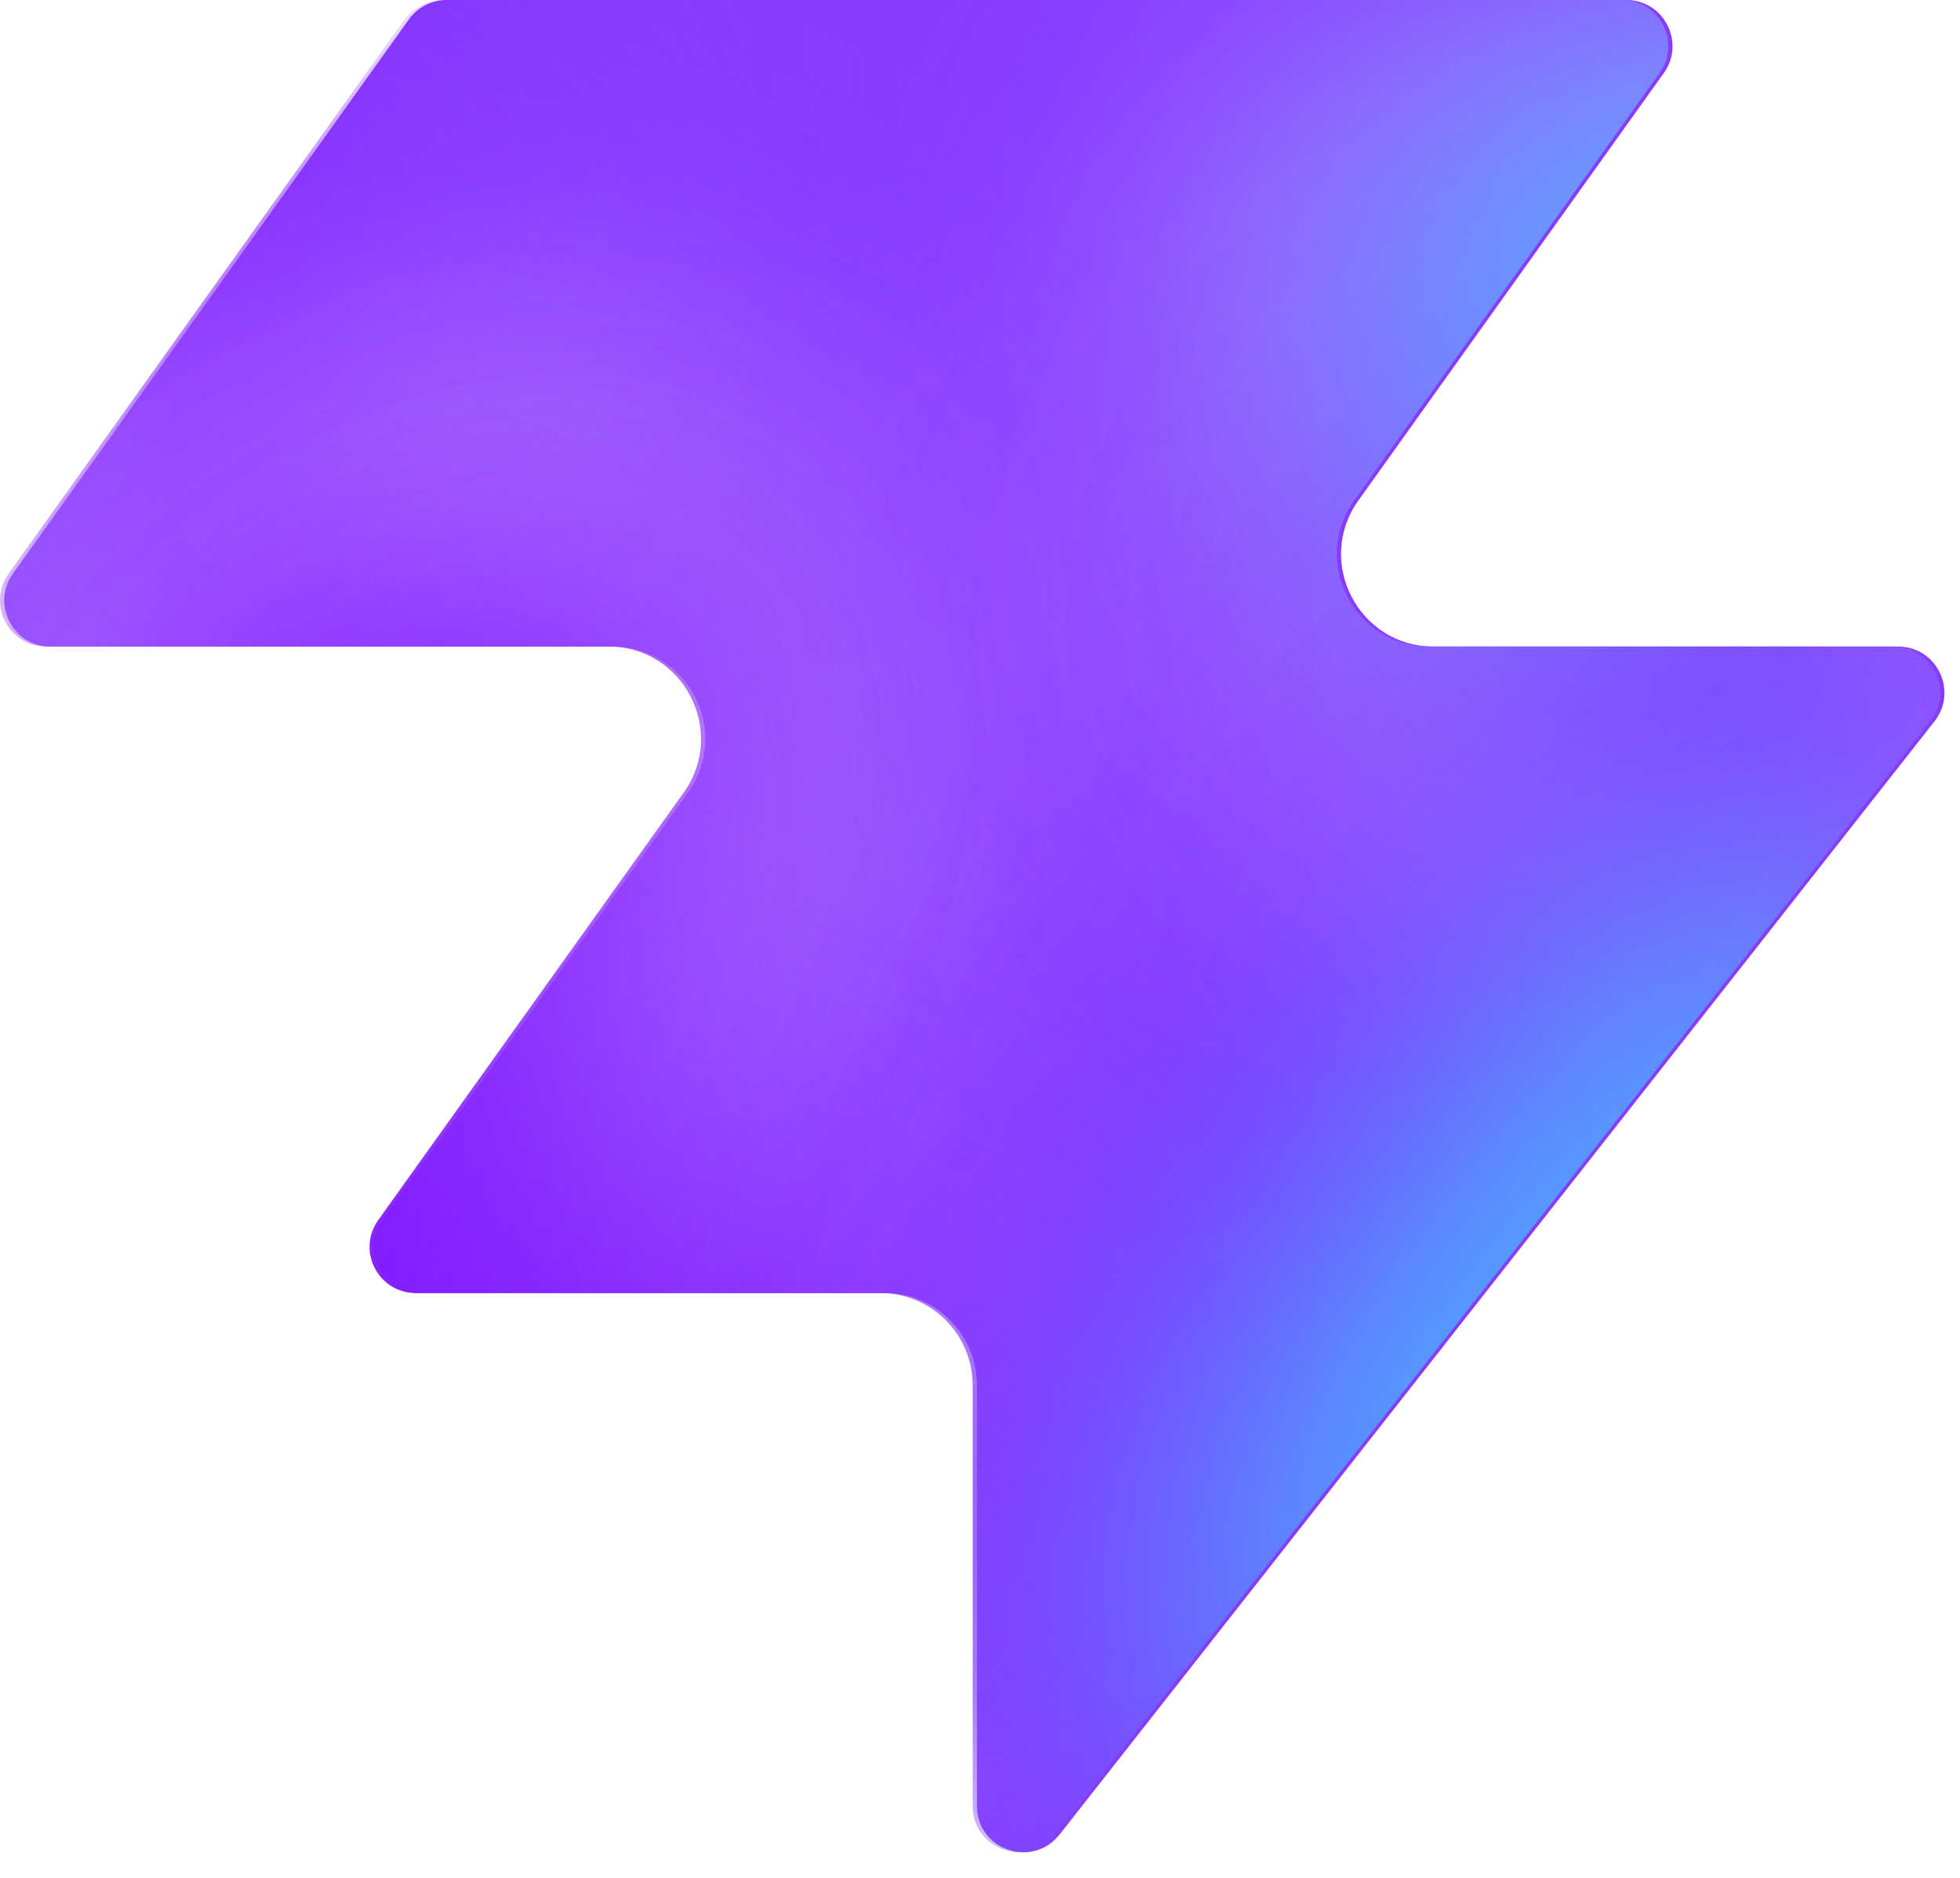
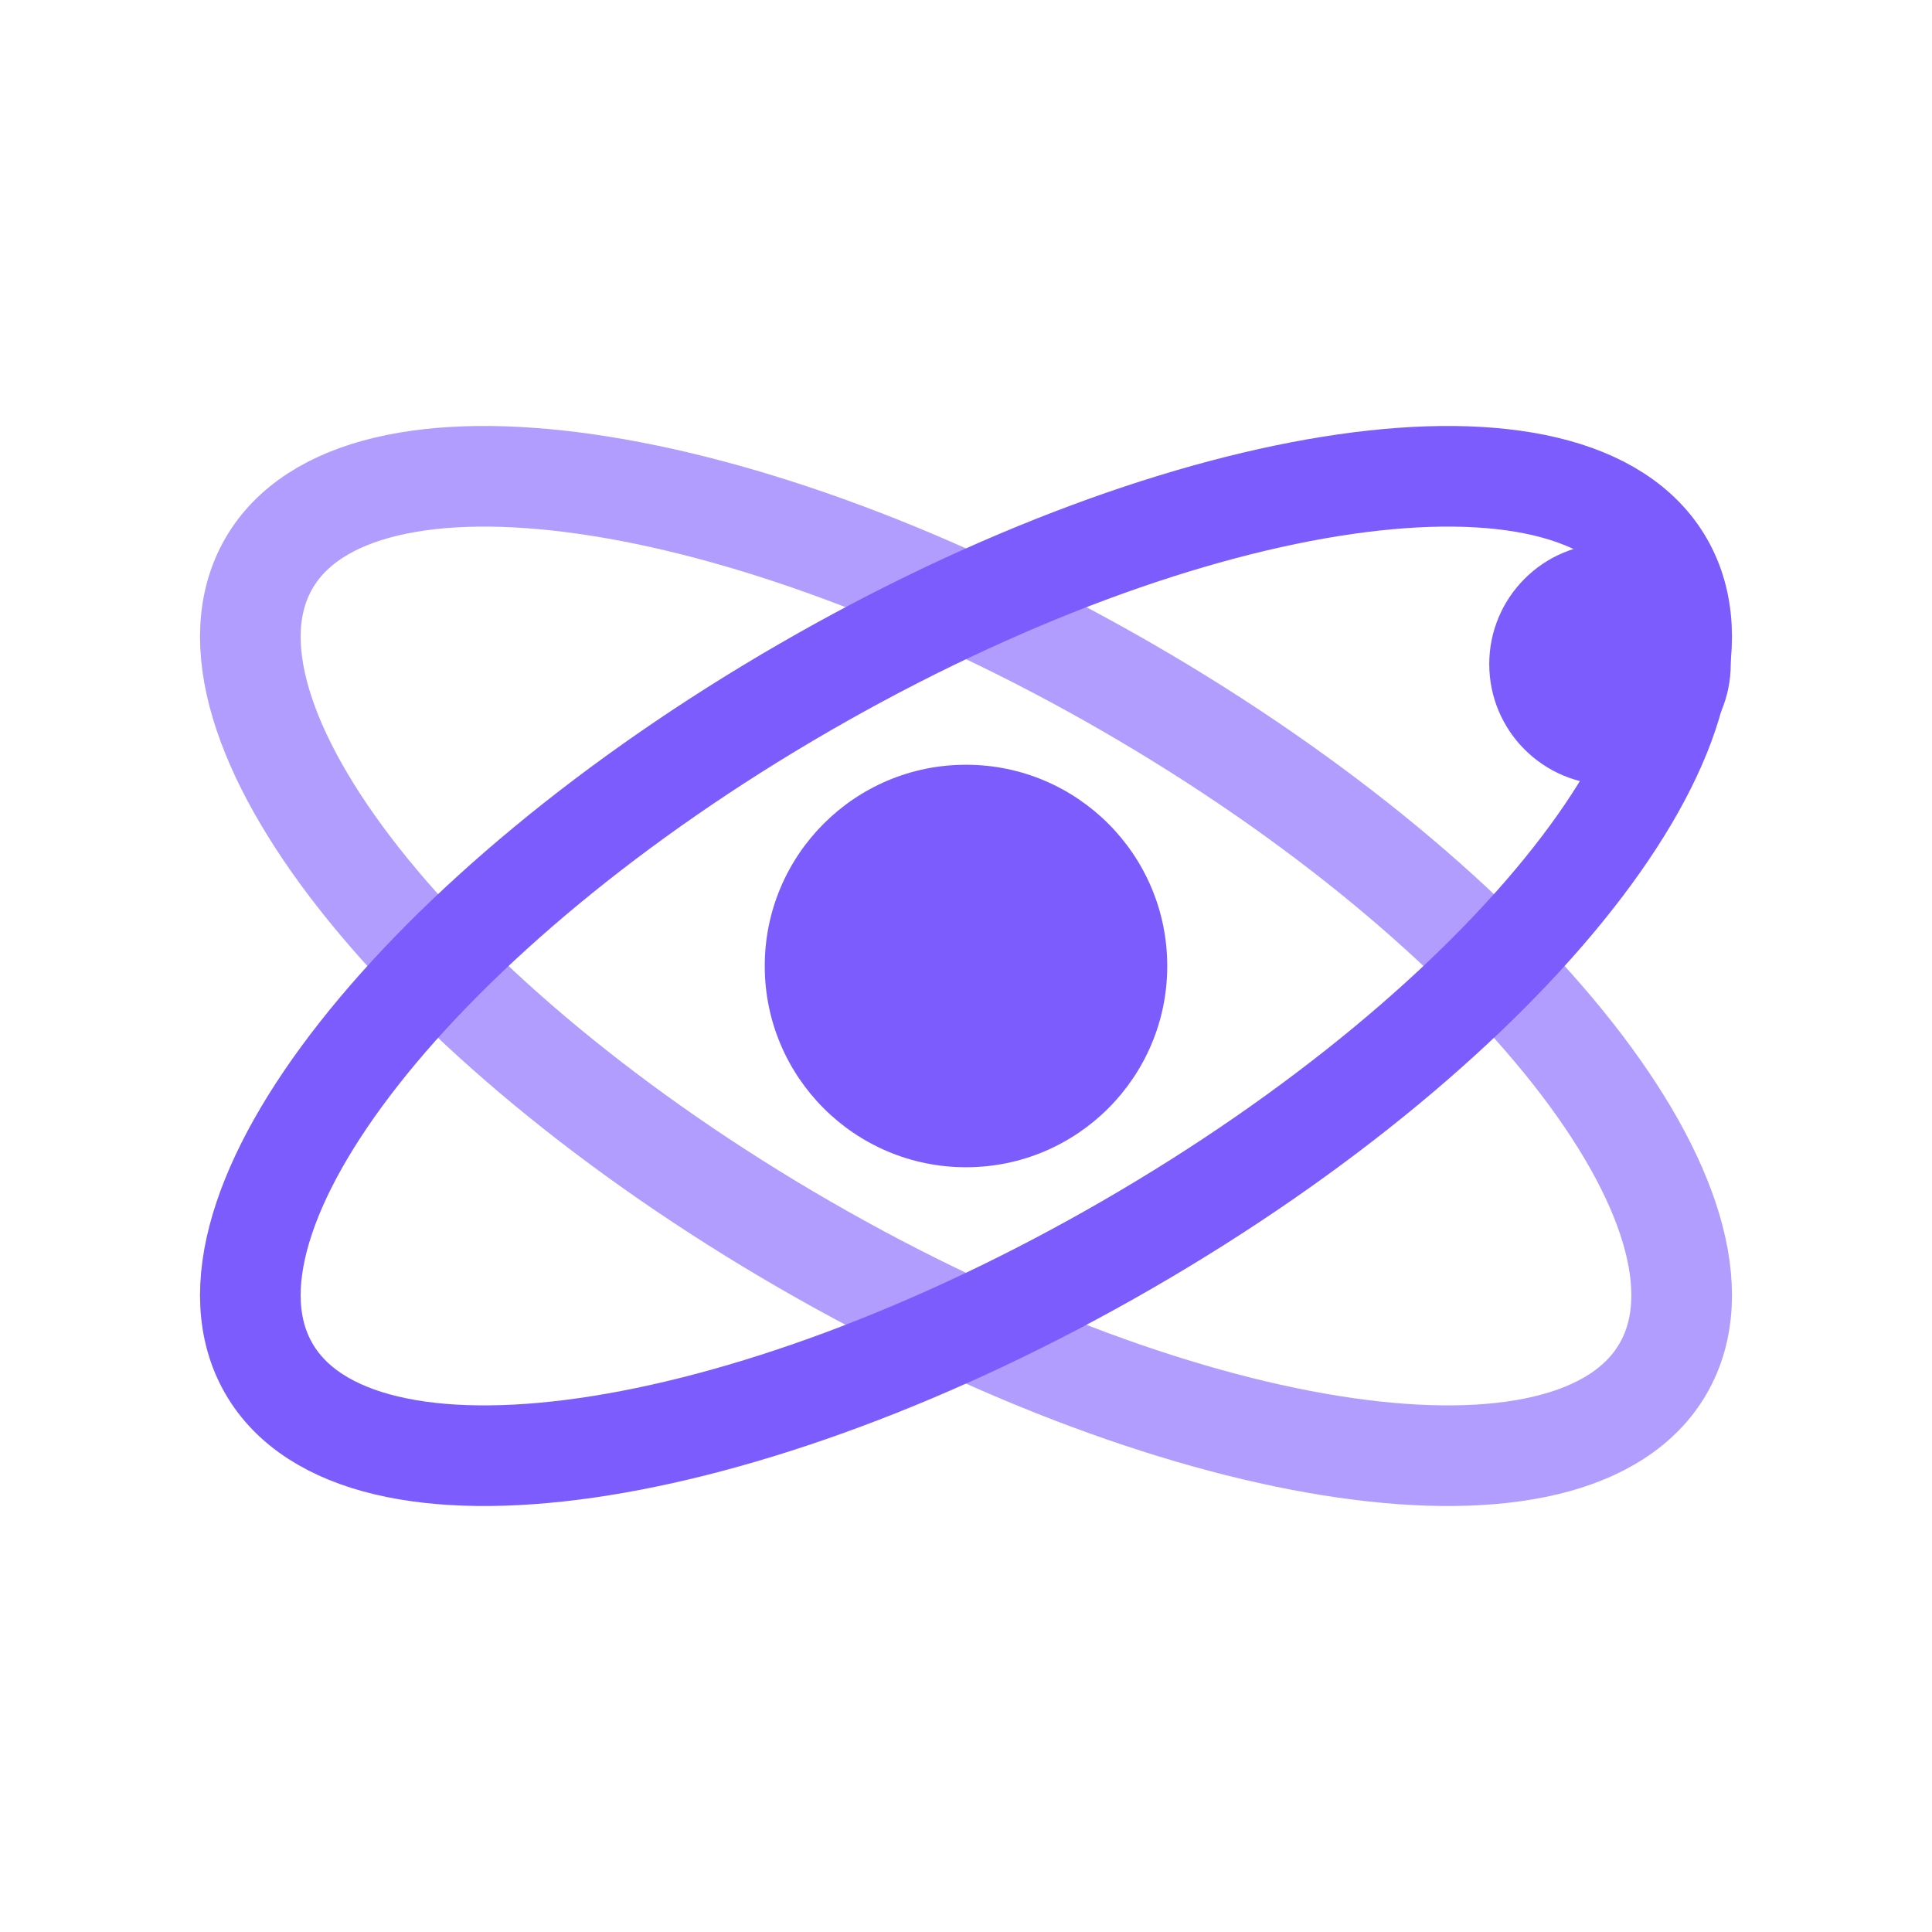
- <svg xmlns="http://www.w3.org/2000/svg" width="48" height="46" fill="none" viewBox="0 0 48 46">
-   <path fill="#863bff" d="M25.946 44.938c-.664.845-2.021.375-2.021-.698V33.937a2.26 2.26 0 0 0-2.262-2.262H10.287c-.92 0-1.456-1.04-.92-1.788l7.48-10.471c1.07-1.497 0-3.578-1.842-3.578H1.237c-.92 0-1.456-1.04-.92-1.788L10.013.474c.214-.297.556-.474.92-.474h28.894c.92 0 1.456 1.04.92 1.788l-7.48 10.471c-1.07 1.498 0 3.579 1.842 3.579h11.377c.943 0 1.473 1.088.89 1.83L25.947 44.94z" style="fill:#863bff;fill:color(display-p3 .525 .23 1);fill-opacity:1" />
-   <mask id="a" width="48" height="46" x="0" y="0" maskUnits="userSpaceOnUse" style="mask-type:alpha">
-     <path fill="#000" d="M25.842 44.938c-.664.844-2.021.375-2.021-.698V33.937a2.26 2.26 0 0 0-2.262-2.262H10.183c-.92 0-1.456-1.04-.92-1.788l7.48-10.471c1.07-1.498 0-3.579-1.842-3.579H1.133c-.92 0-1.456-1.04-.92-1.787L9.91.473c.214-.297.556-.474.92-.474h28.894c.92 0 1.456 1.04.92 1.788l-7.48 10.471c-1.07 1.498 0 3.578 1.842 3.578h11.377c.943 0 1.473 1.088.89 1.832L25.843 44.94z" style="fill:#000;fill-opacity:1" />
-   </mask>
-   <g mask="url(#a)">
-     <g filter="url(#b)">
-       <ellipse cx="5.508" cy="14.704" fill="#ede6ff" rx="5.508" ry="14.704" style="fill:#ede6ff;fill:color(display-p3 .927 .903 1);fill-opacity:1" transform="matrix(.00324 1 1 -.00324 -4.47 31.516)" />
-     </g>
-     <g filter="url(#c)">
-       <ellipse cx="10.399" cy="29.851" fill="#ede6ff" rx="10.399" ry="29.851" style="fill:#ede6ff;fill:color(display-p3 .927 .903 1);fill-opacity:1" transform="matrix(.00324 1 1 -.00324 -39.328 7.883)" />
-     </g>
-     <g filter="url(#d)">
-       <ellipse cx="5.508" cy="30.487" fill="#7e14ff" rx="5.508" ry="30.487" style="fill:#7e14ff;fill:color(display-p3 .492 .077 1);fill-opacity:1" transform="rotate(89.814 -25.913 -14.639)scale(1 -1)" />
-     </g>
-     <g filter="url(#e)">
-       <ellipse cx="5.508" cy="30.599" fill="#7e14ff" rx="5.508" ry="30.599" style="fill:#7e14ff;fill:color(display-p3 .492 .077 1);fill-opacity:1" transform="rotate(89.814 -32.644 -3.334)scale(1 -1)" />
-     </g>
-     <g filter="url(#f)">
-       <ellipse cx="5.508" cy="30.599" fill="#7e14ff" rx="5.508" ry="30.599" style="fill:#7e14ff;fill:color(display-p3 .492 .077 1);fill-opacity:1" transform="matrix(.00324 1 1 -.00324 -34.34 30.47)" />
-     </g>
-     <g filter="url(#g)">
-       <ellipse cx="14.072" cy="22.078" fill="#ede6ff" rx="14.072" ry="22.078" style="fill:#ede6ff;fill:color(display-p3 .927 .903 1);fill-opacity:1" transform="rotate(93.35 24.506 48.493)scale(-1 1)" />
-     </g>
-     <g filter="url(#h)">
-       <ellipse cx="3.47" cy="21.501" fill="#7e14ff" rx="3.47" ry="21.501" style="fill:#7e14ff;fill:color(display-p3 .492 .077 1);fill-opacity:1" transform="rotate(89.009 28.708 47.59)scale(-1 1)" />
-     </g>
-     <g filter="url(#i)">
-       <ellipse cx="3.47" cy="21.501" fill="#7e14ff" rx="3.47" ry="21.501" style="fill:#7e14ff;fill:color(display-p3 .492 .077 1);fill-opacity:1" transform="rotate(89.009 28.708 47.59)scale(-1 1)" />
-     </g>
-     <g filter="url(#j)">
-       <ellipse cx=".387" cy="8.972" fill="#7e14ff" rx="4.407" ry="29.108" style="fill:#7e14ff;fill:color(display-p3 .492 .077 1);fill-opacity:1" transform="rotate(39.51 .387 8.972)" />
-     </g>
-     <g filter="url(#k)">
-       <ellipse cx="47.523" cy="-6.092" fill="#7e14ff" rx="4.407" ry="29.108" style="fill:#7e14ff;fill:color(display-p3 .492 .077 1);fill-opacity:1" transform="rotate(37.892 47.523 -6.092)" />
-     </g>
-     <g filter="url(#l)">
-       <ellipse cx="41.412" cy="6.333" fill="#47bfff" rx="5.971" ry="9.665" style="fill:#47bfff;fill:color(display-p3 .28 .748 1);fill-opacity:1" transform="rotate(37.892 41.412 6.333)" />
-     </g>
-     <g filter="url(#m)">
-       <ellipse cx="-1.879" cy="38.332" fill="#7e14ff" rx="4.407" ry="29.108" style="fill:#7e14ff;fill:color(display-p3 .492 .077 1);fill-opacity:1" transform="rotate(37.892 -1.88 38.332)" />
-     </g>
-     <g filter="url(#n)">
-       <ellipse cx="-1.879" cy="38.332" fill="#7e14ff" rx="4.407" ry="29.108" style="fill:#7e14ff;fill:color(display-p3 .492 .077 1);fill-opacity:1" transform="rotate(37.892 -1.88 38.332)" />
-     </g>
-     <g filter="url(#o)">
-       <ellipse cx="35.651" cy="29.907" fill="#7e14ff" rx="4.407" ry="29.108" style="fill:#7e14ff;fill:color(display-p3 .492 .077 1);fill-opacity:1" transform="rotate(37.892 35.651 29.907)" />
-     </g>
-     <g filter="url(#p)">
-       <ellipse cx="38.418" cy="32.4" fill="#47bfff" rx="5.971" ry="15.297" style="fill:#47bfff;fill:color(display-p3 .28 .748 1);fill-opacity:1" transform="rotate(37.892 38.418 32.4)" />
-     </g>
-   </g>
-   <defs>
-     <filter id="b" width="60.045" height="41.654" x="-19.77" y="16.149" color-interpolation-filters="sRGB" filterUnits="userSpaceOnUse">
-       <feFlood flood-opacity="0" result="BackgroundImageFix" />
-       <feBlend in="SourceGraphic" in2="BackgroundImageFix" result="shape" />
-       <feGaussianBlur result="effect1_foregroundBlur_2002_17158" stdDeviation="7.659" />
-     </filter>
-     <filter id="c" width="90.34" height="51.437" x="-54.613" y="-7.533" color-interpolation-filters="sRGB" filterUnits="userSpaceOnUse">
-       <feFlood flood-opacity="0" result="BackgroundImageFix" />
-       <feBlend in="SourceGraphic" in2="BackgroundImageFix" result="shape" />
-       <feGaussianBlur result="effect1_foregroundBlur_2002_17158" stdDeviation="7.659" />
-     </filter>
-     <filter id="d" width="79.355" height="29.4" x="-49.64" y="2.03" color-interpolation-filters="sRGB" filterUnits="userSpaceOnUse">
-       <feFlood flood-opacity="0" result="BackgroundImageFix" />
-       <feBlend in="SourceGraphic" in2="BackgroundImageFix" result="shape" />
-       <feGaussianBlur result="effect1_foregroundBlur_2002_17158" stdDeviation="4.596" />
-     </filter>
-     <filter id="e" width="79.579" height="29.4" x="-45.045" y="20.029" color-interpolation-filters="sRGB" filterUnits="userSpaceOnUse">
-       <feFlood flood-opacity="0" result="BackgroundImageFix" />
-       <feBlend in="SourceGraphic" in2="BackgroundImageFix" result="shape" />
-       <feGaussianBlur result="effect1_foregroundBlur_2002_17158" stdDeviation="4.596" />
-     </filter>
-     <filter id="f" width="79.579" height="29.4" x="-43.513" y="21.178" color-interpolation-filters="sRGB" filterUnits="userSpaceOnUse">
-       <feFlood flood-opacity="0" result="BackgroundImageFix" />
-       <feBlend in="SourceGraphic" in2="BackgroundImageFix" result="shape" />
-       <feGaussianBlur result="effect1_foregroundBlur_2002_17158" stdDeviation="4.596" />
-     </filter>
-     <filter id="g" width="74.749" height="58.852" x="15.756" y="-17.901" color-interpolation-filters="sRGB" filterUnits="userSpaceOnUse">
-       <feFlood flood-opacity="0" result="BackgroundImageFix" />
-       <feBlend in="SourceGraphic" in2="BackgroundImageFix" result="shape" />
-       <feGaussianBlur result="effect1_foregroundBlur_2002_17158" stdDeviation="7.659" />
-     </filter>
-     <filter id="h" width="61.377" height="25.362" x="23.548" y="2.284" color-interpolation-filters="sRGB" filterUnits="userSpaceOnUse">
-       <feFlood flood-opacity="0" result="BackgroundImageFix" />
-       <feBlend in="SourceGraphic" in2="BackgroundImageFix" result="shape" />
-       <feGaussianBlur result="effect1_foregroundBlur_2002_17158" stdDeviation="4.596" />
-     </filter>
-     <filter id="i" width="61.377" height="25.362" x="23.548" y="2.284" color-interpolation-filters="sRGB" filterUnits="userSpaceOnUse">
-       <feFlood flood-opacity="0" result="BackgroundImageFix" />
-       <feBlend in="SourceGraphic" in2="BackgroundImageFix" result="shape" />
-       <feGaussianBlur result="effect1_foregroundBlur_2002_17158" stdDeviation="4.596" />
-     </filter>
-     <filter id="j" width="56.045" height="63.649" x="-27.636" y="-22.853" color-interpolation-filters="sRGB" filterUnits="userSpaceOnUse">
-       <feFlood flood-opacity="0" result="BackgroundImageFix" />
-       <feBlend in="SourceGraphic" in2="BackgroundImageFix" result="shape" />
-       <feGaussianBlur result="effect1_foregroundBlur_2002_17158" stdDeviation="4.596" />
-     </filter>
-     <filter id="k" width="54.814" height="64.646" x="20.116" y="-38.415" color-interpolation-filters="sRGB" filterUnits="userSpaceOnUse">
-       <feFlood flood-opacity="0" result="BackgroundImageFix" />
-       <feBlend in="SourceGraphic" in2="BackgroundImageFix" result="shape" />
-       <feGaussianBlur result="effect1_foregroundBlur_2002_17158" stdDeviation="4.596" />
-     </filter>
-     <filter id="l" width="33.541" height="35.313" x="24.641" y="-11.323" color-interpolation-filters="sRGB" filterUnits="userSpaceOnUse">
-       <feFlood flood-opacity="0" result="BackgroundImageFix" />
-       <feBlend in="SourceGraphic" in2="BackgroundImageFix" result="shape" />
-       <feGaussianBlur result="effect1_foregroundBlur_2002_17158" stdDeviation="4.596" />
-     </filter>
-     <filter id="m" width="54.814" height="64.646" x="-29.286" y="6.009" color-interpolation-filters="sRGB" filterUnits="userSpaceOnUse">
-       <feFlood flood-opacity="0" result="BackgroundImageFix" />
-       <feBlend in="SourceGraphic" in2="BackgroundImageFix" result="shape" />
-       <feGaussianBlur result="effect1_foregroundBlur_2002_17158" stdDeviation="4.596" />
-     </filter>
-     <filter id="n" width="54.814" height="64.646" x="-29.286" y="6.009" color-interpolation-filters="sRGB" filterUnits="userSpaceOnUse">
-       <feFlood flood-opacity="0" result="BackgroundImageFix" />
-       <feBlend in="SourceGraphic" in2="BackgroundImageFix" result="shape" />
-       <feGaussianBlur result="effect1_foregroundBlur_2002_17158" stdDeviation="4.596" />
-     </filter>
-     <filter id="o" width="54.814" height="64.646" x="8.244" y="-2.416" color-interpolation-filters="sRGB" filterUnits="userSpaceOnUse">
-       <feFlood flood-opacity="0" result="BackgroundImageFix" />
-       <feBlend in="SourceGraphic" in2="BackgroundImageFix" result="shape" />
-       <feGaussianBlur result="effect1_foregroundBlur_2002_17158" stdDeviation="4.596" />
-     </filter>
-     <filter id="p" width="39.409" height="43.623" x="18.713" y="10.588" color-interpolation-filters="sRGB" filterUnits="userSpaceOnUse">
-       <feFlood flood-opacity="0" result="BackgroundImageFix" />
-       <feBlend in="SourceGraphic" in2="BackgroundImageFix" result="shape" />
-       <feGaussianBlur result="effect1_foregroundBlur_2002_17158" stdDeviation="4.596" />
-     </filter>
-   </defs>
+ <svg xmlns="http://www.w3.org/2000/svg" width="48" height="48" viewBox="0 0 48 48" fill="none">
+   <circle cx="24" cy="24" r="5" fill="#7c5cfc" />
+   <ellipse cx="24" cy="24" rx="20" ry="8" stroke="#7c5cfc" stroke-width="2.5" fill="none" transform="rotate(-30 24 24)" />
+   <ellipse cx="24" cy="24" rx="20" ry="8" stroke="#7c5cfc" stroke-width="2.5" fill="none" transform="rotate(30 24 24)" opacity="0.6" />
+   <circle cx="40" cy="16.5" r="3" fill="#7c5cfc" />
</svg>
